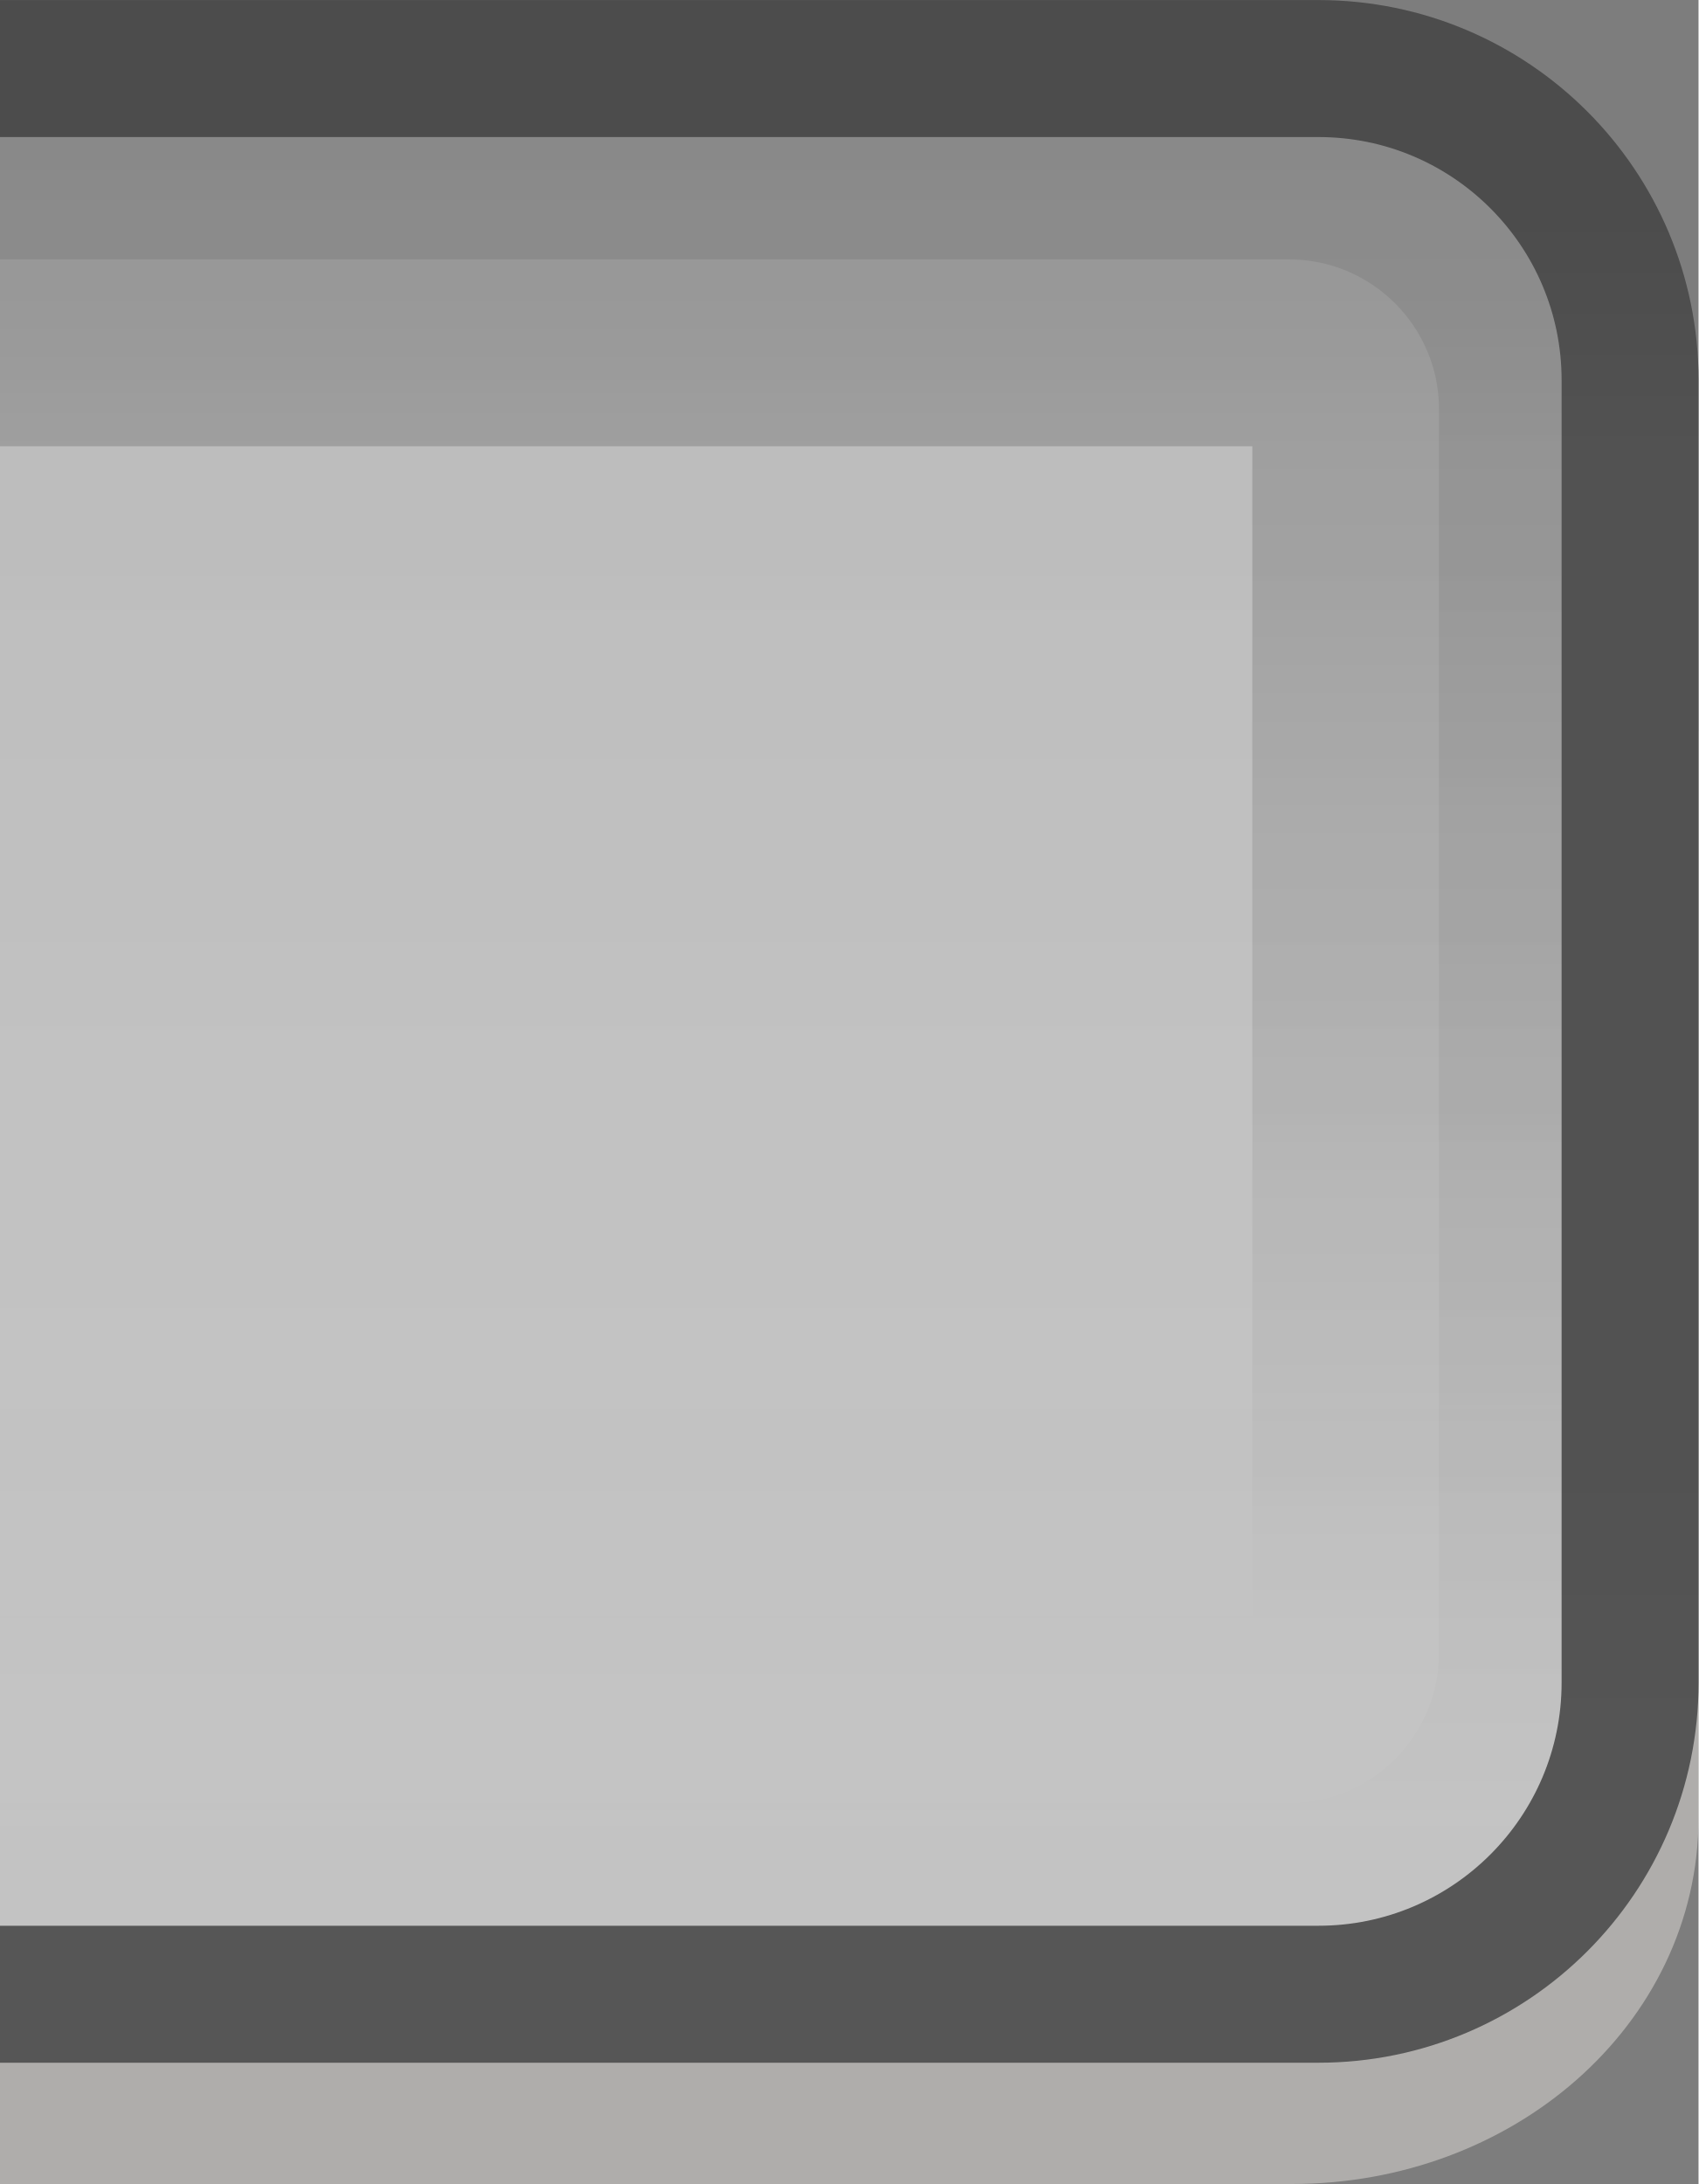
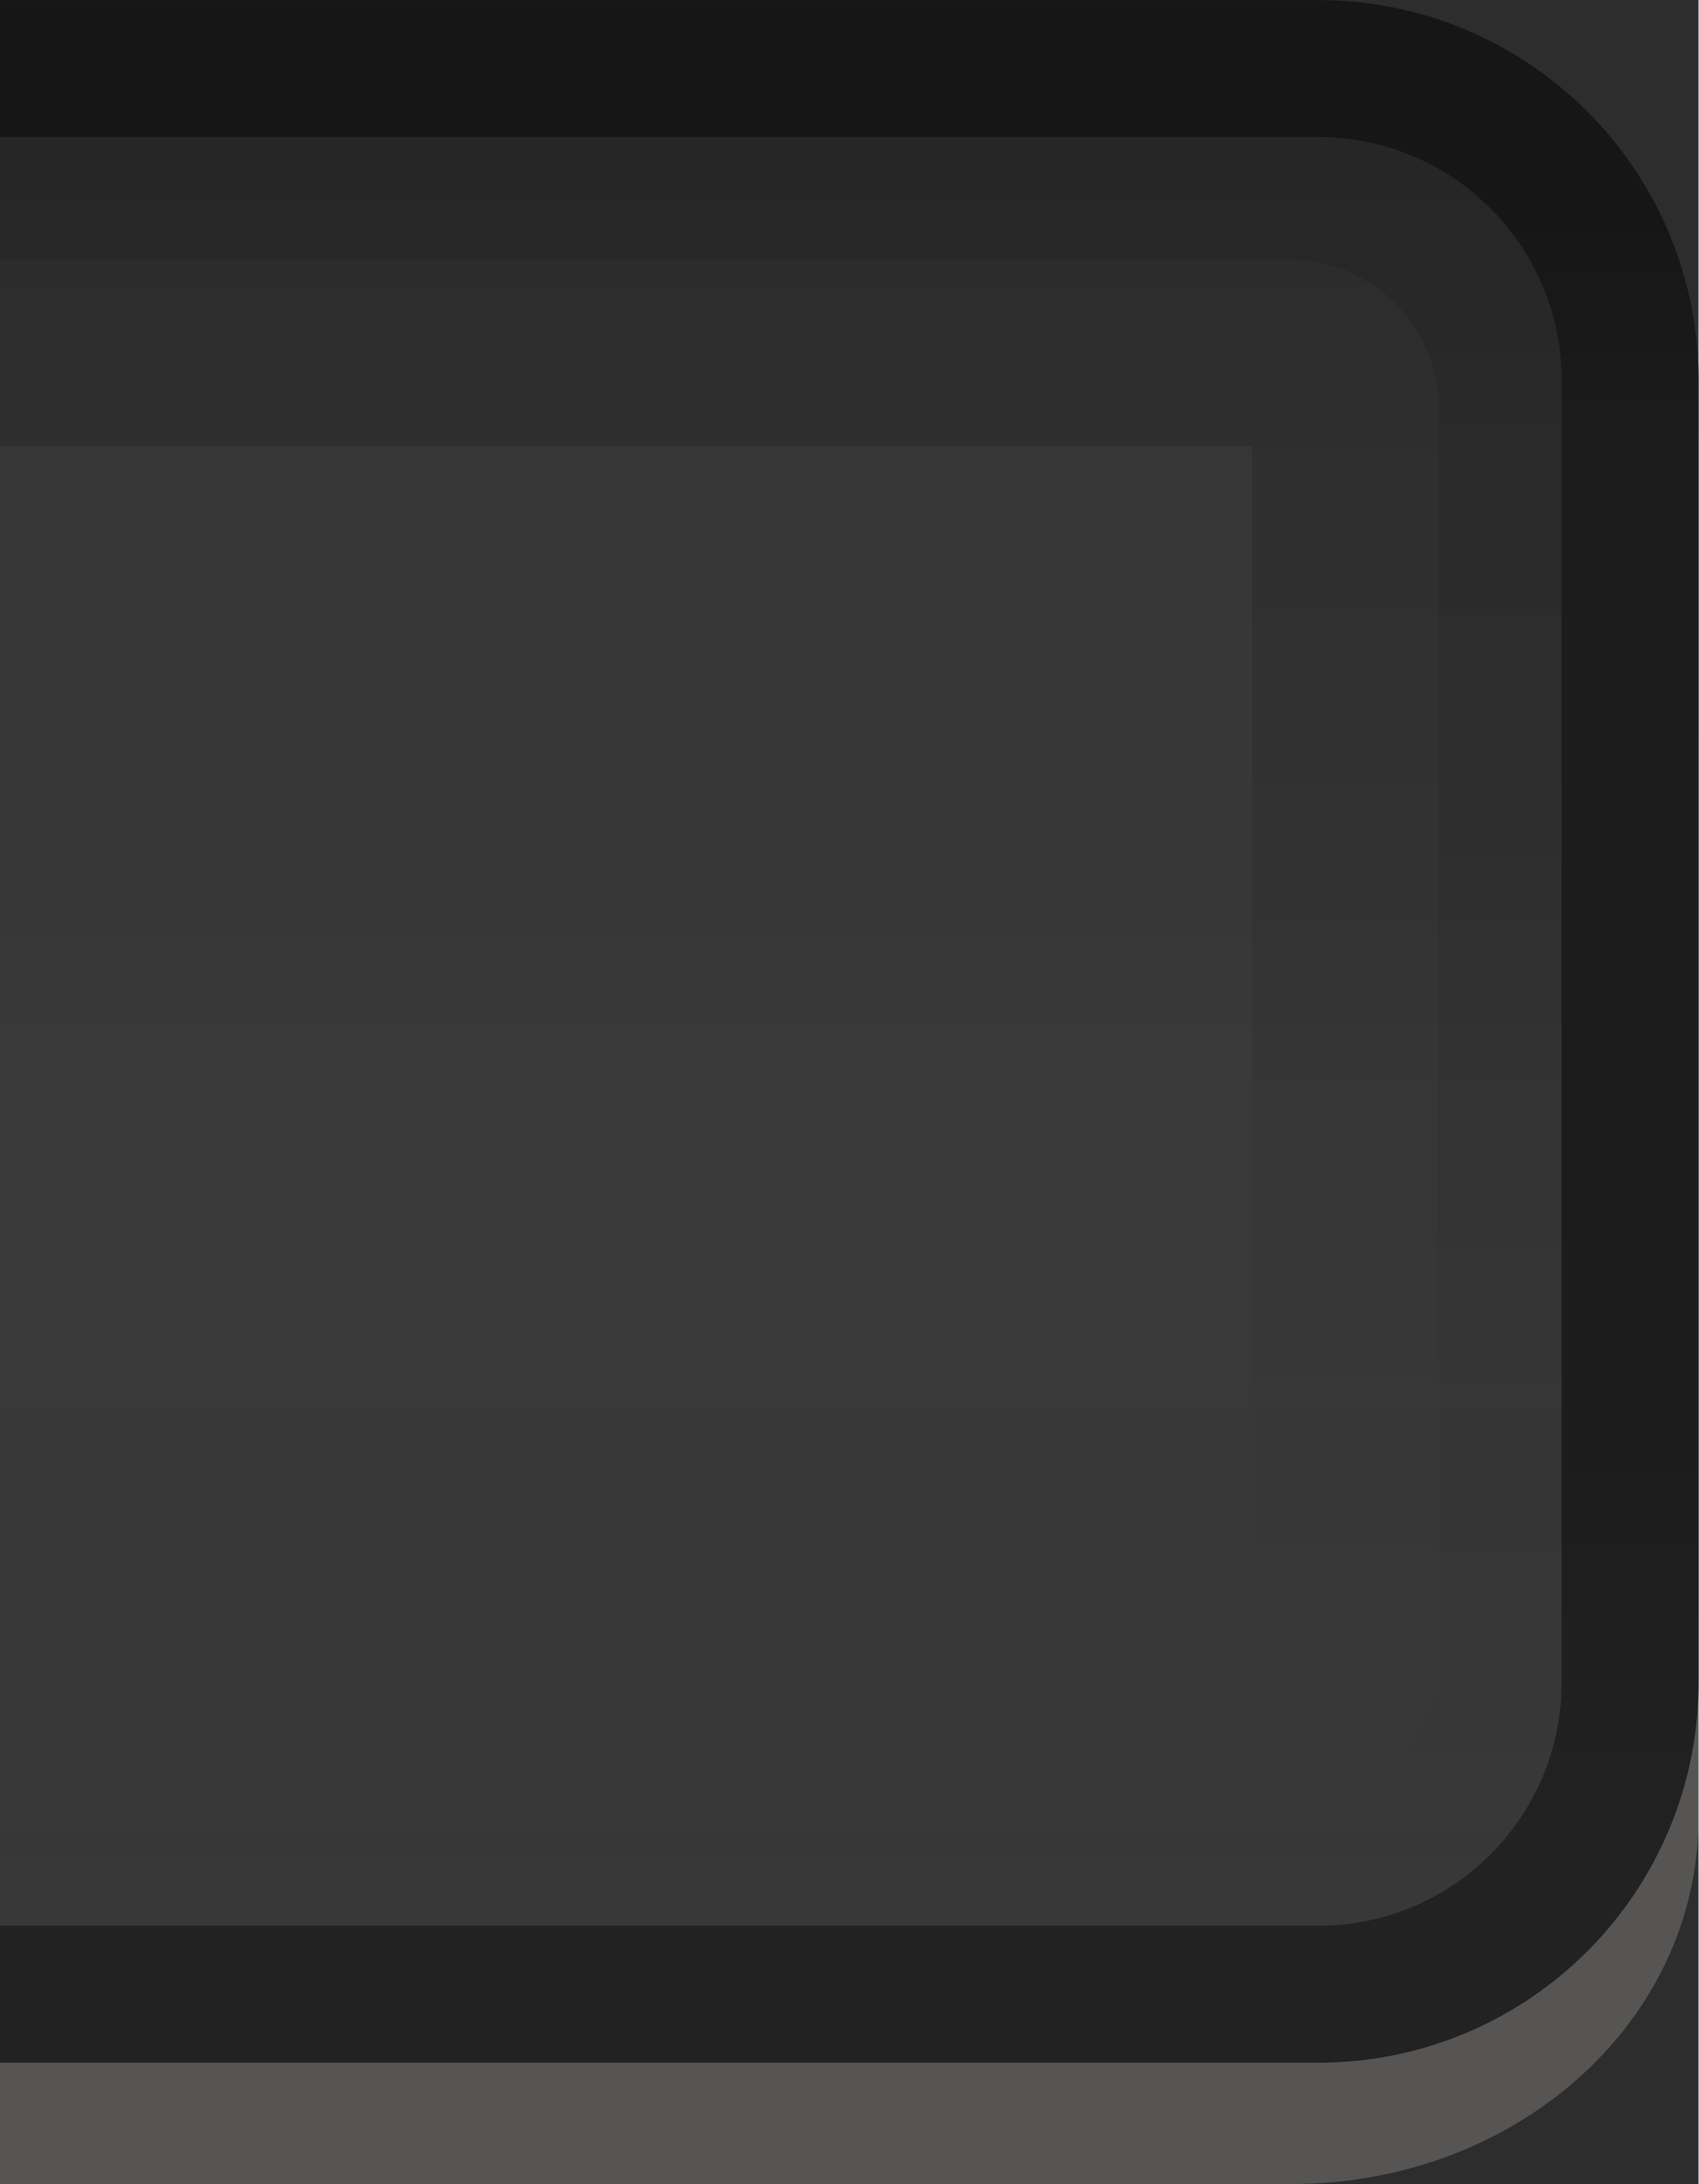
<svg xmlns="http://www.w3.org/2000/svg" xmlns:xlink="http://www.w3.org/1999/xlink" width="14" height="18" id="svg33222" version="1.1">
  <defs id="defs33224">
    <linearGradient id="linearGradient3770">
      <stop style="stop-color:#0a0a0a;stop-opacity:1;" offset="0" id="stop3772" />
      <stop style="stop-color:#1a1a1a;stop-opacity:1;" offset="1" id="stop3774" />
    </linearGradient>
    <linearGradient id="linearGradient3845">
      <stop style="stop-color:#040404;stop-opacity:1;" offset="0" id="stop3847" />
      <stop id="stop4286" offset="0.15" style="stop-color:#050505;stop-opacity:1;" />
      <stop style="stop-color:#050505;stop-opacity:1;" offset="0.75" id="stop4359" />
      <stop style="stop-color:#0c0c0c;stop-opacity:1;" offset="1" id="stop3849" />
    </linearGradient>
    <linearGradient id="linearGradient3837">
      <stop style="stop-color:#f2f3f5;stop-opacity:0;" offset="0" id="stop3839" />
      <stop style="stop-color:#ffffff;stop-opacity:0;" offset="1" id="stop3841" />
    </linearGradient>
    <linearGradient xlink:href="#linearGradient3837" id="linearGradient3843" x1="8" y1="1.925" x2="8" y2="14.003" gradientUnits="userSpaceOnUse" />
    <linearGradient xlink:href="#linearGradient3845" id="linearGradient3851" x1="8" y1="1.537" x2="8" y2="13.463" gradientUnits="userSpaceOnUse" />
    <linearGradient xlink:href="#linearGradient3845-4" id="linearGradient3851-4" x1="8" y1="1.537" x2="8" y2="13.463" gradientUnits="userSpaceOnUse" />
    <linearGradient id="linearGradient3845-4">
      <stop style="stop-color:#0e0e0e;stop-opacity:1;" offset="0" id="stop3847-1" />
      <stop id="stop4286-2" offset="0.15" style="stop-color:#101010;stop-opacity:1;" />
      <stop style="stop-color:#121212;stop-opacity:1;" offset="1" id="stop3849-8" />
    </linearGradient>
    <linearGradient xlink:href="#linearGradient3845" id="linearGradient3791" gradientUnits="userSpaceOnUse" x1="8" y1="1.537" x2="8" y2="13.463" />
    <linearGradient xlink:href="#linearGradient3770-3" id="linearGradient3776-3" x1="5.067" y1="0.943" x2="5.067" y2="13.013" gradientUnits="userSpaceOnUse" />
    <linearGradient id="linearGradient3770-3">
      <stop style="stop-color:#0d0d0d;stop-opacity:1;" offset="0" id="stop3772-6" />
      <stop style="stop-color:#1a1a1a;stop-opacity:1;" offset="1" id="stop3774-5" />
    </linearGradient>
    <linearGradient xlink:href="#linearGradient3845-8" id="linearGradient3794-8" gradientUnits="userSpaceOnUse" x1="8" y1="1.537" x2="8" y2="13.463" gradientTransform="matrix(1.002268,0,0,0.9310016,0.9818547,0.01748899)" />
    <linearGradient id="linearGradient3845-8">
      <stop style="stop-color:#000000;stop-opacity:0.043;" offset="0" id="stop3847-6" />
      <stop id="stop4286-7" offset="0.126" style="stop-color:#000000;stop-opacity:0;" />
      <stop style="stop-color:#050505;stop-opacity:0;" offset="0.85" id="stop4359-3" />
      <stop style="stop-color:#000000;stop-opacity:0.043;" offset="1" id="stop3849-1" />
    </linearGradient>
    <linearGradient y2="7.253" x2="15.758" y1="7.253" x1="0.242" gradientTransform="matrix(0.8775653,0,0,0.7973915,1.979477,1.019564)" gradientUnits="userSpaceOnUse" id="linearGradient3801" xlink:href="#linearGradient3845-8" />
    <linearGradient xlink:href="#linearGradient3770" id="linearGradient3789" gradientUnits="userSpaceOnUse" gradientTransform="matrix(1.064347,0,0,0.997744,-0.07977467,0.01579233)" x1="5.067" y1="0.943" x2="5.067" y2="13.013" />
    <linearGradient xlink:href="#linearGradient3845" id="linearGradient3792" gradientUnits="userSpaceOnUse" gradientTransform="matrix(1.066761,0,0,0.9289012,0.9652592,0.03324187)" x1="8" y1="1.537" x2="8" y2="13.463" />
    <linearGradient xlink:href="#linearGradient3845-8" id="linearGradient3844" gradientUnits="userSpaceOnUse" gradientTransform="matrix(0.8775653,0,0,0.7973915,1.979477,1.019564)" x1="0.242" y1="7.253" x2="15.758" y2="7.253" />
    <linearGradient xlink:href="#linearGradient3845" id="linearGradient3849" gradientUnits="userSpaceOnUse" gradientTransform="matrix(1.066761,0,0,0.9289012,0.9652592,0.03324187)" x1="8" y1="1.537" x2="8" y2="13.463" />
    <linearGradient xlink:href="#linearGradient3770-4" id="linearGradient3847-2" gradientUnits="userSpaceOnUse" gradientTransform="matrix(1.064347,0,0,0.997744,-0.07977467,0.01579233)" x1="5.067" y1="0.943" x2="5.067" y2="13.013" />
    <linearGradient id="linearGradient3770-4">
      <stop style="stop-color:#000000;stop-opacity:0.157;" offset="0" id="stop3772-8" />
      <stop id="stop4154" offset="0.65" style="stop-color:#000000;stop-opacity:0;" />
      <stop style="stop-color:#ffffff;stop-opacity:0.008;" offset="1" id="stop3774-7" />
    </linearGradient>
    <linearGradient xlink:href="#linearGradient3845-9" id="linearGradient3849-9" gradientUnits="userSpaceOnUse" gradientTransform="matrix(1.066761,0,0,0.9289012,0.9652592,0.03324187)" x1="8" y1="1.537" x2="8" y2="13.463" />
    <linearGradient id="linearGradient3845-9">
      <stop style="stop-color:#040404;stop-opacity:1;" offset="0" id="stop3847-3" />
      <stop id="stop4286-77" offset="0.15" style="stop-color:#050505;stop-opacity:1;" />
      <stop style="stop-color:#050505;stop-opacity:1;" offset="0.75" id="stop4359-7" />
      <stop style="stop-color:#0c0c0c;stop-opacity:1;" offset="1" id="stop3849-9" />
    </linearGradient>
    <linearGradient y2="13.013" x2="5.067" y1="0.943" x1="5.067" gradientTransform="matrix(0.9762015,0,0,0.9208038,0.6292035,0.5078173)" gradientUnits="userSpaceOnUse" id="linearGradient4068" xlink:href="#linearGradient3770-4" />
    <linearGradient y2="13.013" x2="5.067" y1="0.943" x1="5.067" gradientTransform="matrix(0.9762015,0,0,0.9208038,0.6292035,0.5078173)" gradientUnits="userSpaceOnUse" id="linearGradient4068-8" xlink:href="#linearGradient3770-4-0" />
    <linearGradient id="linearGradient3770-4-0">
      <stop style="stop-color:#da1d1d;stop-opacity:1;" offset="0" id="stop3772-8-4" />
      <stop style="stop-color:#1a1a1a;stop-opacity:1;" offset="1" id="stop3774-7-0" />
    </linearGradient>
    <linearGradient y2="13.013" x2="5.067" y1="0.943" x1="5.067" gradientTransform="matrix(0.9762015,0,0,0.9208038,-22.8297,2.39257)" gradientUnits="userSpaceOnUse" id="linearGradient4118" xlink:href="#linearGradient3770-4-0" />
    <linearGradient y2="13.013" x2="5.067" y1="0.943" x1="5.067" gradientTransform="matrix(0.9762015,0,0,0.9208038,0.6292035,0.5078173)" gradientUnits="userSpaceOnUse" id="linearGradient4068-4" xlink:href="#linearGradient3770-4-08" />
    <linearGradient id="linearGradient3770-4-08">
      <stop style="stop-color:#000000;stop-opacity:0.039;" offset="0" id="stop3772-8-3" />
      <stop style="stop-color:#000000;stop-opacity:0.012;" offset="1" id="stop3774-7-6" />
    </linearGradient>
    <linearGradient y2="13.013" x2="5.067" y1="0.943" x1="5.067" gradientTransform="matrix(0.9762015,0,0,0.9208038,-20.92873,-0.1167144)" gradientUnits="userSpaceOnUse" id="linearGradient4118-1" xlink:href="#linearGradient3770-4-08" />
    <linearGradient y2="13.013" x2="5.067" y1="0.943" x1="5.067" gradientTransform="matrix(0.9762015,0,0,0.9208038,-24.50963,10.74801)" gradientUnits="userSpaceOnUse" id="linearGradient4118-1-1" xlink:href="#linearGradient3770-4-08-1" />
    <linearGradient id="linearGradient3770-4-08-1">
      <stop style="stop-color:#000000;stop-opacity:0.353;" offset="0" id="stop3772-8-3-7" />
      <stop id="stop4210" offset="0.2" style="stop-color:#000000;stop-opacity:0.016;" />
      <stop style="stop-color:#000000;stop-opacity:0;" offset="1" id="stop3774-7-6-7" />
    </linearGradient>
    <linearGradient y2="13.013" x2="5.067" y1="0.943" x1="5.067" gradientTransform="matrix(0.9762015,0,0,0.9208038,-16.24261,-0.4261752)" gradientUnits="userSpaceOnUse" id="linearGradient4171" xlink:href="#linearGradient3770-4-08-1" />
    <linearGradient y2="13.013" x2="5.067" y1="0.943" x1="5.067" gradientTransform="matrix(0.9762015,0,0,0.9208038,-24.50963,10.74801)" gradientUnits="userSpaceOnUse" id="linearGradient4118-1-7" xlink:href="#linearGradient3770-4-08-12" />
    <linearGradient id="linearGradient3770-4-08-12">
      <stop style="stop-color:#da1d1d;stop-opacity:1;" offset="0" id="stop3772-8-3-5" />
      <stop style="stop-color:#1a1a1a;stop-opacity:1;" offset="1" id="stop3774-7-6-0" />
    </linearGradient>
    <linearGradient y2="13.013" x2="5.067" y1="0.943" x1="5.067" gradientTransform="matrix(0,-0.9762015,0.9952605,0,-15.76435,14.38231)" gradientUnits="userSpaceOnUse" id="linearGradient4171-4" xlink:href="#linearGradient3770-4-08-12" />
    <linearGradient xlink:href="#linearGradient3770-4-08-1" id="linearGradient4208" gradientUnits="userSpaceOnUse" gradientTransform="matrix(0.9842527,0,0,0.9713974,0.4890933,0.5564086)" x1="5.067" y1="0.943" x2="5.067" y2="13.013" />
    <linearGradient y2="13.013" x2="5.067" y1="0.943" x1="5.067" gradientTransform="matrix(0.9762015,0,0,0.9208038,-20.92873,-2.116714)" gradientUnits="userSpaceOnUse" id="linearGradient4118-1-4" xlink:href="#linearGradient3770-4-08-11" />
    <linearGradient id="linearGradient3770-4-08-11">
      <stop style="stop-color:#da1d1d;stop-opacity:1;" offset="0" id="stop3772-8-3-3" />
      <stop style="stop-color:#1a1a1a;stop-opacity:1;" offset="1" id="stop3774-7-6-09" />
    </linearGradient>
    <linearGradient y2="13.013" x2="5.067" y1="0.943" x1="5.067" gradientTransform="matrix(0.9762015,0,0,0.9208038,-19.51405,-2.160923)" gradientUnits="userSpaceOnUse" id="linearGradient4227" xlink:href="#linearGradient3770-4-08-11" />
    <linearGradient xlink:href="#linearGradient3770-4-08" id="linearGradient4247" gradientUnits="userSpaceOnUse" gradientTransform="matrix(0.9762015,0,0,0.9284381,0.5566811,0.520914)" x1="1.625" y1="5.991" x2="4.163" y2="5.991" />
+     <linearGradient xlink:href="#linearGradient3845-3" id="linearGradient3794" gradientUnits="userSpaceOnUse" x1="8" y1="1.537" x2="8" y2="13.463" gradientTransform="matrix(1.002268,0,0,0.9310016,0.9818547,0.01748899)" />
    <linearGradient id="linearGradient3845-3">
      <stop style="stop-color:#040404;stop-opacity:1;" offset="0" id="stop3847-17" />
      <stop id="stop4286-6" offset="0.15" style="stop-color:#050505;stop-opacity:1;" />
      <stop style="stop-color:#050505;stop-opacity:1;" offset="0.75" id="stop4359-61" />
      <stop style="stop-color:#0c0c0c;stop-opacity:1;" offset="1" id="stop3849-51" />
    </linearGradient>
+     <linearGradient xlink:href="#linearGradient3834" id="linearGradient3840" x1="-5.154" y1="0.041" x2="-5.154" y2="17.989" gradientUnits="userSpaceOnUse" gradientTransform="translate(13.73033,-1.970822)" />
    <linearGradient id="linearGradient3834">
      <stop style="stop-color:#000000;stop-opacity:0.157;" offset="0" id="stop3836" />
      <stop id="stop3842" offset="0.65" style="stop-color:#000000;stop-opacity:0;" />
      <stop style="stop-color:#ffffff;stop-opacity:0.008;" offset="1" id="stop3838" />
    </linearGradient>
+     <linearGradient xlink:href="#linearGradient3848" id="linearGradient3854" x1="8.002" y1="0.118" x2="8.002" y2="3.791" gradientUnits="userSpaceOnUse" gradientTransform="matrix(0.9513084,0,0,0.798353,1.009346,-2.040942)" />
    <linearGradient id="linearGradient3848">
      <stop style="stop-color:#000000;stop-opacity:0.094;" offset="0" id="stop3850" />
      <stop style="stop-color:#000000;stop-opacity:0.016;" offset="1" id="stop3852" />
    </linearGradient>
+     <linearGradient y2="3.791" x2="8.002" y1="0.118" x1="8.002" gradientTransform="matrix(0.9513084,0,0,0.5322352,-14.99065,-0.02729508)" gradientUnits="userSpaceOnUse" id="linearGradient3871" xlink:href="#linearGradient3848-9" />
    <linearGradient id="linearGradient3848-9">
      <stop style="stop-color:#000000;stop-opacity:0.039;" offset="0" id="stop3850-6" />
      <stop style="stop-color:#000000;stop-opacity:0.012;" offset="1" id="stop3852-6" />
    </linearGradient>
+     <linearGradient y2="3.791" x2="8.002" y1="0.118" x1="8.002" gradientTransform="matrix(0.9513084,0,0,0.5322352,-14.99065,-18.0273)" gradientUnits="userSpaceOnUse" id="linearGradient3064" xlink:href="#linearGradient3848-9-3" />
    <linearGradient id="linearGradient3848-9-3">
      <stop style="stop-color:#000000;stop-opacity:0.039;" offset="0" id="stop3850-6-8" />
      <stop style="stop-color:#000000;stop-opacity:0.012;" offset="1" id="stop3852-6-4" />
    </linearGradient>
+     <linearGradient xlink:href="#linearGradient3959" id="linearGradient3965" x1="8.549" y1="0.996" x2="8.549" y2="13.146" gradientUnits="userSpaceOnUse" />
    <linearGradient id="linearGradient3959">
      <stop style="stop-color:#000000;stop-opacity:1;" offset="0" id="stop3961" />
      <stop style="stop-color:#000000;stop-opacity:0.531;" offset="1" id="stop3963" />
    </linearGradient>
    <linearGradient y2="13.463" x2="8" y1="1.537" x1="8" gradientTransform="matrix(1.002268,0,0,0.9310016,0.9818553,0.01748772)" gradientUnits="userSpaceOnUse" id="linearGradient3936" xlink:href="#linearGradient3845-7" />
    <linearGradient id="linearGradient3845-7">
      <stop style="stop-color:#181818;stop-opacity:1;" offset="0" id="stop3847-5" />
      <stop id="stop4286-9" offset="0.15" style="stop-color:#1d1d1d;stop-opacity:1;" />
      <stop style="stop-color:#1d1d1d;stop-opacity:1;" offset="0.75" id="stop4359-6" />
      <stop style="stop-color:#262626;stop-opacity:1;" offset="1" id="stop3849-5" />
    </linearGradient>
+     <linearGradient y2="13.463" x2="8" y1="1.537" x1="8" gradientTransform="matrix(1.002268,0,0,0.9310016,0.9818553,0.01748772)" gradientUnits="userSpaceOnUse" id="linearGradient3190" xlink:href="#linearGradient3845-7" />
    <linearGradient id="linearGradient3959-1">
      <stop style="stop-color:#000000;stop-opacity:0.196;" offset="0" id="stop3961-33" />
      <stop id="stop3840-0" offset="0.93" style="stop-color:#000000;stop-opacity:0;" />
      <stop style="stop-color:#000000;stop-opacity:0;" offset="1" id="stop3963-7" />
    </linearGradient>
    <linearGradient id="linearGradient4493">
      <stop style="stop-color:#000000;stop-opacity:0.047;" offset="0" id="stop4495" />
      <stop style="stop-color:#ffffff;stop-opacity:0.008;" offset="1" id="stop4497" />
    </linearGradient>
    <linearGradient id="linearGradient3959-3">
      <stop style="stop-color:#000000;stop-opacity:0.086;" offset="0" id="stop3961-7" />
      <stop id="stop3840" offset="0.93" style="stop-color:#000000;stop-opacity:0.016;" />
      <stop style="stop-color:#000000;stop-opacity:0;" offset="1" id="stop3963-2" />
    </linearGradient>
    <linearGradient y2="13.463" x2="8" y1="1.537" x1="8" gradientTransform="matrix(1.124722,0,0,1.133631,0.00222191,-2.002232)" gradientUnits="userSpaceOnUse" id="linearGradient3936-1" xlink:href="#linearGradient3845-7-3" />
    <linearGradient id="linearGradient3845-7-3">
      <stop style="stop-color:#4c4c4c;stop-opacity:1;" offset="0" id="stop3847-5-7" />
      <stop id="stop4286-9-2" offset="0.15" style="stop-color:#525252;stop-opacity:1;" />
      <stop style="stop-color:#525252;stop-opacity:1;" offset="0.75" id="stop4359-6-0" />
      <stop style="stop-color:#565656;stop-opacity:1;" offset="1" id="stop3849-5-5" />
    </linearGradient>
-     <linearGradient xlink:href="#linearGradient3845-7-3" id="linearGradient3168" gradientUnits="userSpaceOnUse" gradientTransform="matrix(1.124722,0,0,1.133631,-3.997778,-2.002232)" x1="8" y1="1.537" x2="8" y2="13.463" />
-     <linearGradient xlink:href="#linearGradient3959-3" id="linearGradient3171" gradientUnits="userSpaceOnUse" gradientTransform="matrix(1.128999,0,0,1.149052,-5.160432,-2.061014)" x1="8.549" y1="0.996" x2="8.549" y2="13.146" />
-     <linearGradient xlink:href="#linearGradient4493" id="linearGradient3174" gradientUnits="userSpaceOnUse" gradientTransform="translate(-22,-1)" x1="27" y1="0" x2="27" y2="15" />
-     <linearGradient xlink:href="#linearGradient3959-1" id="linearGradient3177" gradientUnits="userSpaceOnUse" gradientTransform="matrix(1.012074,0,0,1.021465,-4.108157,-1.110422)" x1="8.549" y1="0.996" x2="8.549" y2="13.146" />
+     <linearGradient xlink:href="#linearGradient3845-7-3" id="linearGradient3168" gradientUnits="userSpaceOnUse" gradientTransform="matrix(1.124722,0,0,1.133631,0.00222191,-2.002232)" x1="8" y1="1.537" x2="8" y2="13.463" />
+     <linearGradient xlink:href="#linearGradient3959-3" id="linearGradient3171" gradientUnits="userSpaceOnUse" gradientTransform="matrix(1.128999,0,0,1.149052,-1.160432,-2.061014)" x1="8.549" y1="0.996" x2="8.549" y2="13.146" />
+     <linearGradient xlink:href="#linearGradient4493" id="linearGradient3174" gradientUnits="userSpaceOnUse" gradientTransform="translate(-18,-1)" x1="27" y1="0" x2="27" y2="15" />
+     <linearGradient xlink:href="#linearGradient3959-1" id="linearGradient3177" gradientUnits="userSpaceOnUse" gradientTransform="matrix(1.012074,0,0,1.021465,-0.1081571,-1.110422)" x1="8.549" y1="0.996" x2="8.549" y2="13.146" />
+     <linearGradient y2="13.146" x2="8.549" y1="0.996" x1="8.549" gradientTransform="matrix(1.012074,0,0,1.021465,-0.1081571,-1.110422)" gradientUnits="userSpaceOnUse" id="linearGradient3858-6" xlink:href="#linearGradient3959-1-0" />
+     <linearGradient id="linearGradient3959-1-0">
+       <stop style="stop-color:#000000;stop-opacity:0.165;" offset="0" id="stop3961-33-9" />
+       <stop id="stop3840-0-4" offset="0.93" style="stop-color:#000000;stop-opacity:0;" />
+       <stop style="stop-color:#000000;stop-opacity:0;" offset="1" id="stop3963-7-2" />
+     </linearGradient>
+     <linearGradient xlink:href="#linearGradient4493-9" id="linearGradient4499" x1="27" y1="0" x2="27" y2="15" gradientUnits="userSpaceOnUse" gradientTransform="translate(-18,-1)" />
+     <linearGradient id="linearGradient4493-9">
+       <stop style="stop-color:#000000;stop-opacity:0.047;" offset="0" id="stop4495-3" />
+       <stop style="stop-color:#ffffff;stop-opacity:0.008;" offset="1" id="stop4497-5" />
+     </linearGradient>
+     <linearGradient xlink:href="#linearGradient3959-4" id="linearGradient3965-7" x1="8.549" y1="0.996" x2="8.549" y2="13.146" gradientUnits="userSpaceOnUse" gradientTransform="matrix(1.128999,0,0,1.149052,-1.160432,-2.061014)" />
+     <linearGradient id="linearGradient3959-4">
+       <stop style="stop-color:#000000;stop-opacity:0.114;" offset="0" id="stop3961-0" />
+       <stop id="stop3840-07" offset="0.93" style="stop-color:#000000;stop-opacity:0.016;" />
+       <stop style="stop-color:#000000;stop-opacity:0;" offset="1" id="stop3963-77" />
+     </linearGradient>
+     <linearGradient y2="13.463" x2="8" y1="1.537" x1="8" gradientTransform="matrix(1.124722,0,0,1.133631,0.00222191,-2.002232)" gradientUnits="userSpaceOnUse" id="linearGradient3936-9" xlink:href="#linearGradient3845-7-6" />
+     <linearGradient id="linearGradient3845-7-6">
+       <stop style="stop-color:#161616;stop-opacity:1;" offset="0" id="stop3847-5-5" />
+       <stop id="stop4286-9-9" offset="0.15" style="stop-color:#1c1c1c;stop-opacity:1;" />
+       <stop style="stop-color:#1c1c1c;stop-opacity:1;" offset="0.75" id="stop4359-6-01" />
+       <stop style="stop-color:#222222;stop-opacity:1;" offset="1" id="stop3849-5-53" />
+     </linearGradient>
+     <linearGradient y2="13.463" x2="8" y1="1.537" x1="8" gradientTransform="matrix(1.124722,0,0,1.133631,0.00222191,-2.002232)" gradientUnits="userSpaceOnUse" id="linearGradient3092" xlink:href="#linearGradient3845-7-6" />
  </defs>
  <g id="layer1" transform="translate(0,2)">
-     <rect style="fill:#7d7d7d;fill-opacity:1;stroke:none" id="rect3018-9" width="18" height="18" x="-4" y="-2" />
-     <path style="opacity:0.4;color:#000000;fill:none;stroke:#faf6f0;stroke-width:1.06;stroke-miterlimit:4;stroke-opacity:1;marker:none;visibility:visible;display:inline;overflow:visible;enable-background:accumulate" d="m 13.47,4.03 0,8.953 c 0,1.378 -1.259,2.487 -2.823,2.487 l -11.293,0 c -1.564,0 -2.823,-1.109 -2.823,-2.487 l 0,-8.953" id="rect17861-5" />
-     <rect ry="2.413" rx="2.413" y="-1" x="-3" height="15" width="16" id="rect17861" style="color:#000000;fill:#c3c3c3;fill-opacity:1;stroke:none;stroke-width:0.966;marker:none;visibility:visible;display:inline;overflow:visible;enable-background:accumulate" />
-     <rect ry="0.962" rx="0.962" y="0.339" x="-1.661" height="12.322" width="13.322" id="rect17861-2-3" style="color:#000000;fill:none;stroke:url(#linearGradient3177);stroke-width:2.678;stroke-miterlimit:4;stroke-opacity:1;stroke-dasharray:none;marker:none;visibility:visible;display:inline;overflow:visible;enable-background:accumulate" />
-     <rect ry="2.413" rx="2.413" y="-1" x="-3" height="15" width="16" id="rect17861-1" style="color:#000000;fill:url(#linearGradient3174);fill-opacity:1;stroke:none;stroke-width:0.966;marker:none;visibility:visible;display:inline;overflow:visible;enable-background:accumulate" />
-     <rect ry="1.804" rx="1.804" y="-0.431" x="-2.431" height="13.861" width="14.861" id="rect17861-2" style="color:#000000;fill:none;stroke:url(#linearGradient3171);stroke-width:1.139;stroke-miterlimit:4;stroke-opacity:1;stroke-dasharray:none;marker:none;visibility:visible;display:inline;overflow:visible;enable-background:accumulate" />
-     <rect ry="2.569" rx="2.569" y="-1.435" x="-3.435" height="15.871" width="16.871" id="rect17861-8-8" style="color:#000000;fill:none;stroke:url(#linearGradient3168);stroke-width:1.129;stroke-miterlimit:4;stroke-opacity:1;stroke-dasharray:none;marker:none;visibility:visible;display:inline;overflow:visible;enable-background:accumulate" />
+     <g id="g3045" transform="translate(-4,0)">
+       <rect y="-2" x="0" height="18" width="18" id="rect3018" style="fill:#2d2d2d;fill-opacity:1;stroke:none" />
+       <path id="rect17861-5-2" d="m 17.47,4.03 0,8.953 c 0,1.378 -1.259,2.487 -2.823,2.487 l -11.293,0 c -1.564,0 -2.823,-1.109 -2.823,-2.487 l 0,-8.953" style="opacity:0.2;color:#000000;fill:none;stroke:#faf6f0;stroke-width:1.06;stroke-miterlimit:4;stroke-opacity:1;marker:none;visibility:visible;display:inline;overflow:visible;enable-background:accumulate" />
+       <rect style="color:#000000;fill:#363636;fill-opacity:1;stroke:none;stroke-width:0.966;marker:none;visibility:visible;display:inline;overflow:visible;enable-background:accumulate" id="rect17861-6" width="16" height="15" x="1" y="-1" rx="2.413" ry="2.413" />
+       <rect style="color:#000000;fill:none;stroke:url(#linearGradient3858-6);stroke-width:2.678;stroke-miterlimit:4;stroke-opacity:1;stroke-dasharray:none;marker:none;visibility:visible;display:inline;overflow:visible;enable-background:accumulate" id="rect17861-2-3-7" width="13.322" height="12.322" x="2.339" y="0.339" rx="0.962" ry="0.962" />
+       <rect style="color:#000000;fill:url(#linearGradient4499);fill-opacity:1;stroke:none;stroke-width:0.966;marker:none;visibility:visible;display:inline;overflow:visible;enable-background:accumulate" id="rect17861-1-5" width="16" height="15" x="1" y="-1" rx="2.413" ry="2.413" />
+       <rect style="color:#000000;fill:none;stroke:url(#linearGradient3965-7);stroke-width:1.139;stroke-miterlimit:4;stroke-opacity:1;stroke-dasharray:none;marker:none;visibility:visible;display:inline;overflow:visible;enable-background:accumulate" id="rect17861-2-6" width="14.861" height="13.861" x="1.569" y="-0.431" rx="1.804" ry="1.804" />
+       <rect style="color:#000000;fill:none;stroke:url(#linearGradient3092);stroke-width:1.129;stroke-miterlimit:4;stroke-opacity:1;stroke-dasharray:none;marker:none;visibility:visible;display:inline;overflow:visible;enable-background:accumulate" id="rect17861-8" width="16.871" height="15.871" x="0.565" y="-1.435" rx="2.569" ry="2.569" />
+     </g>
  </g>
</svg>
